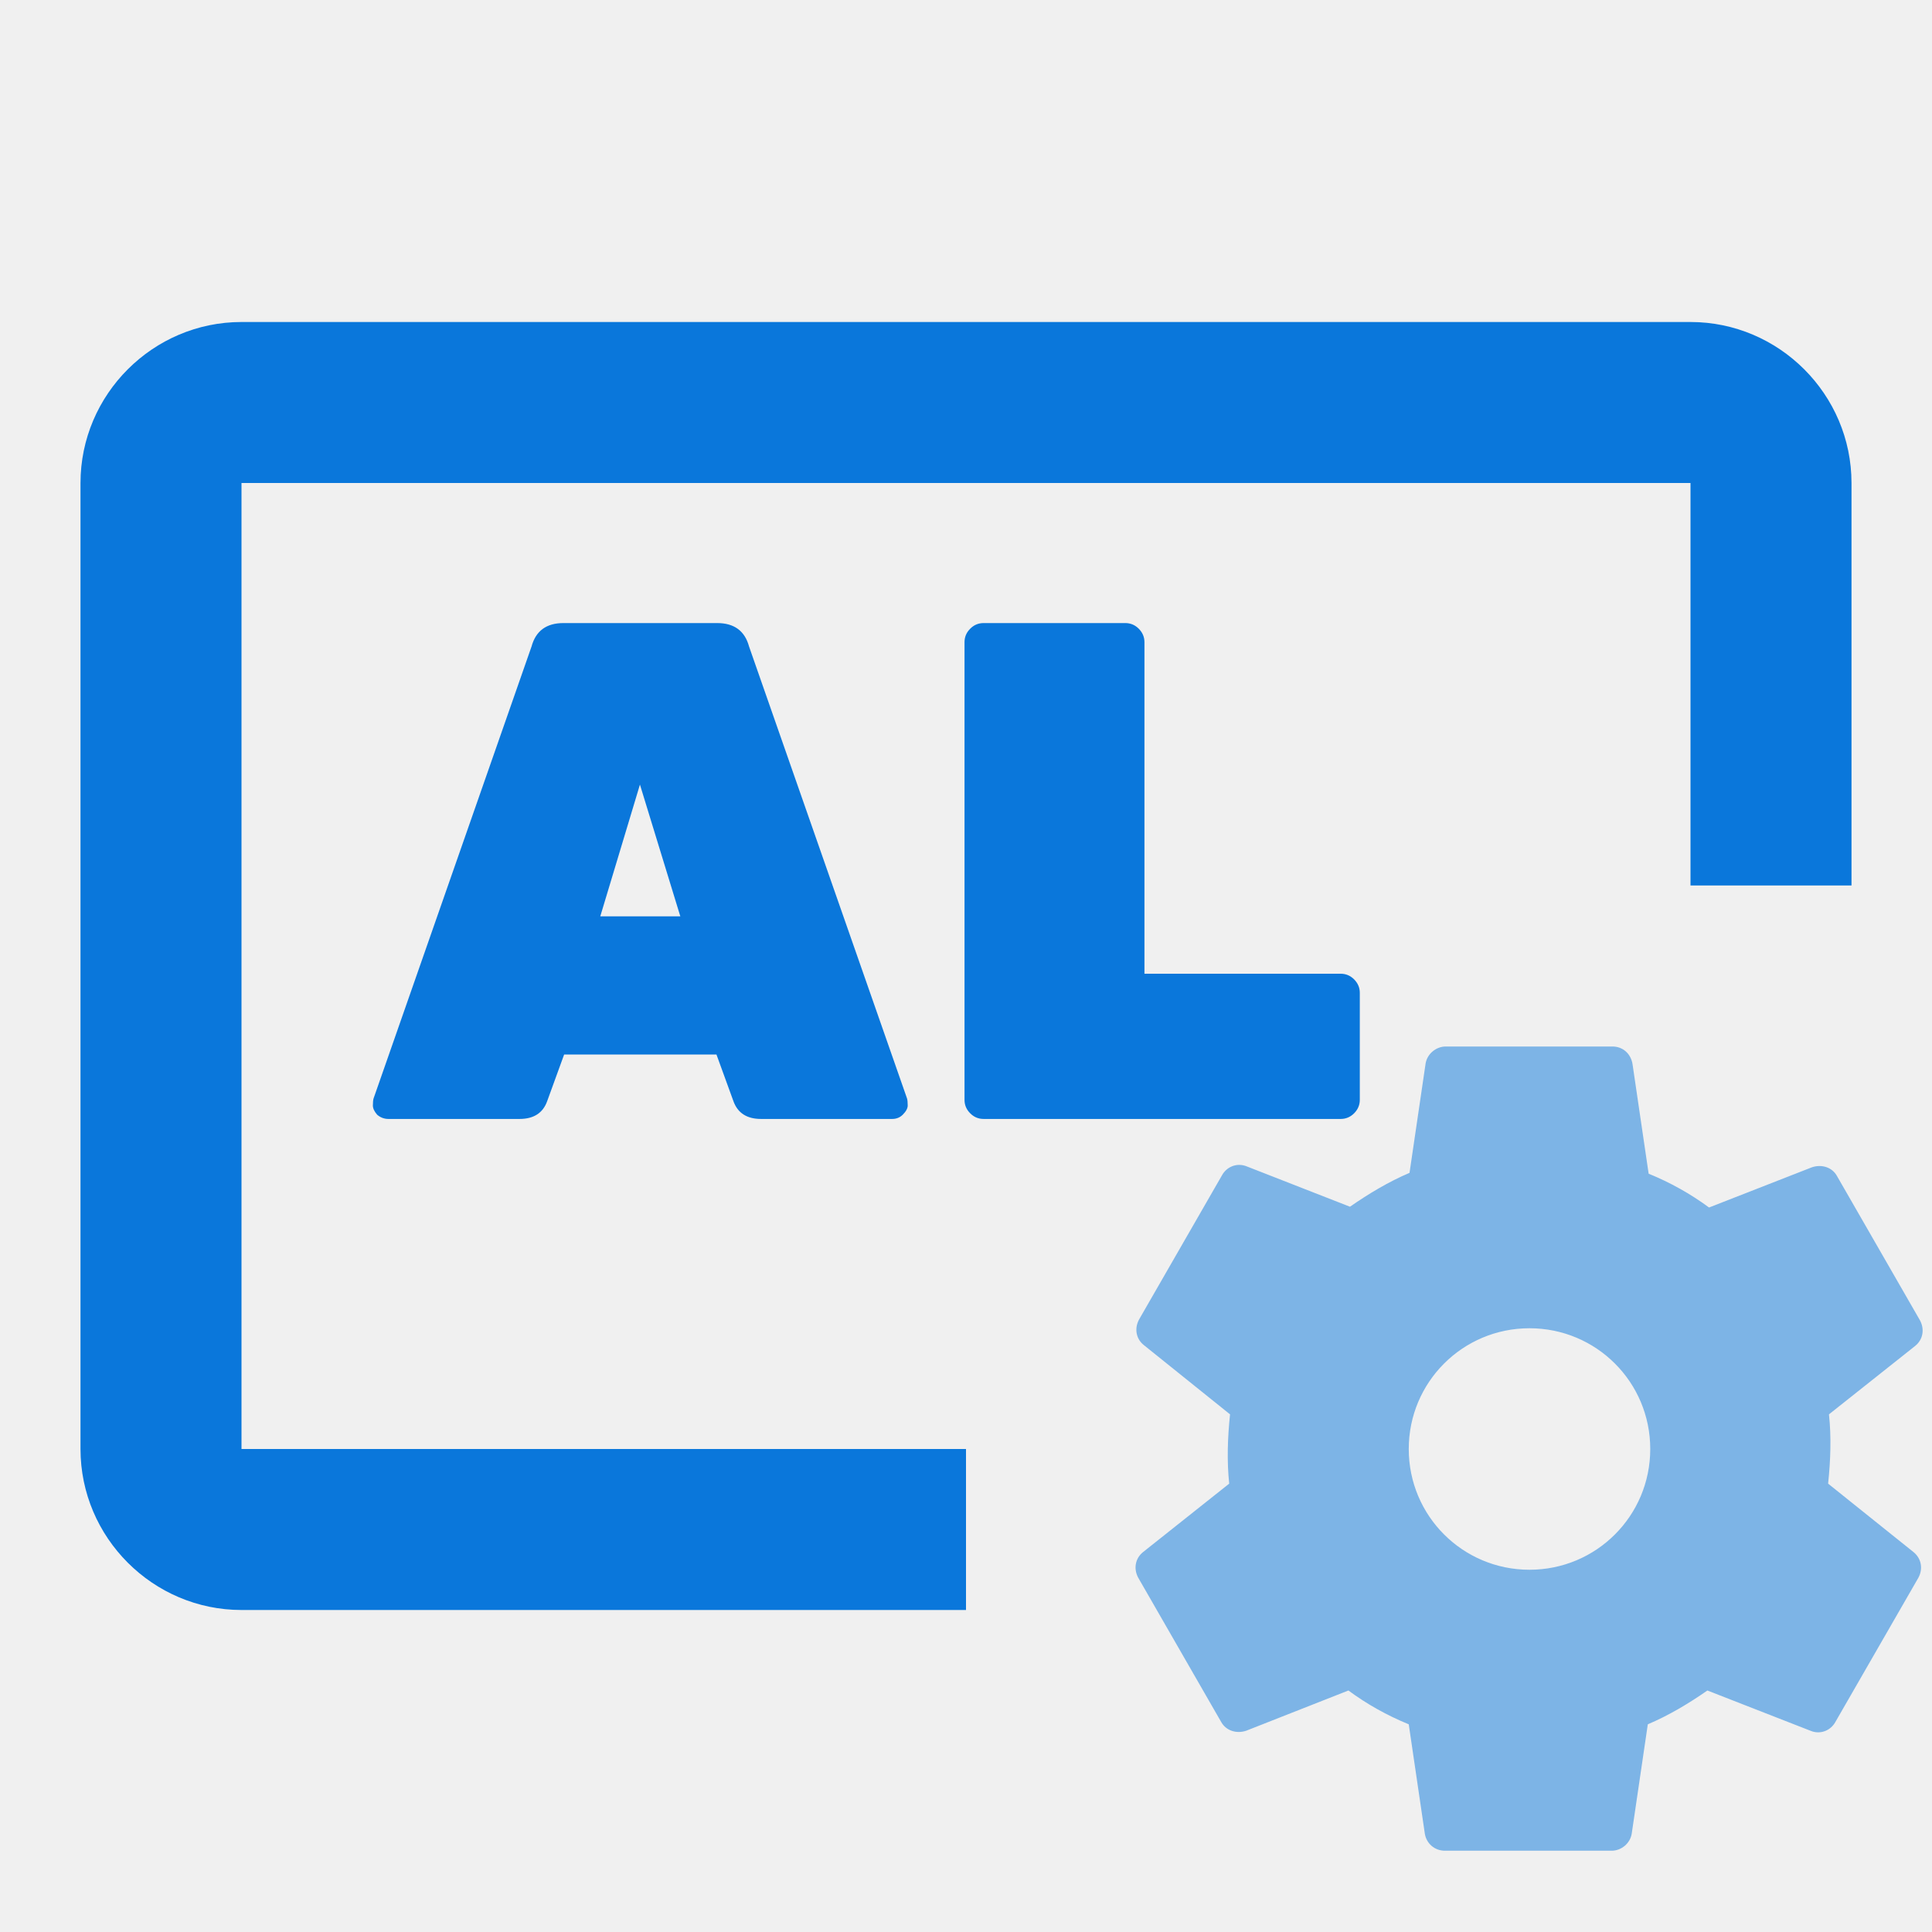
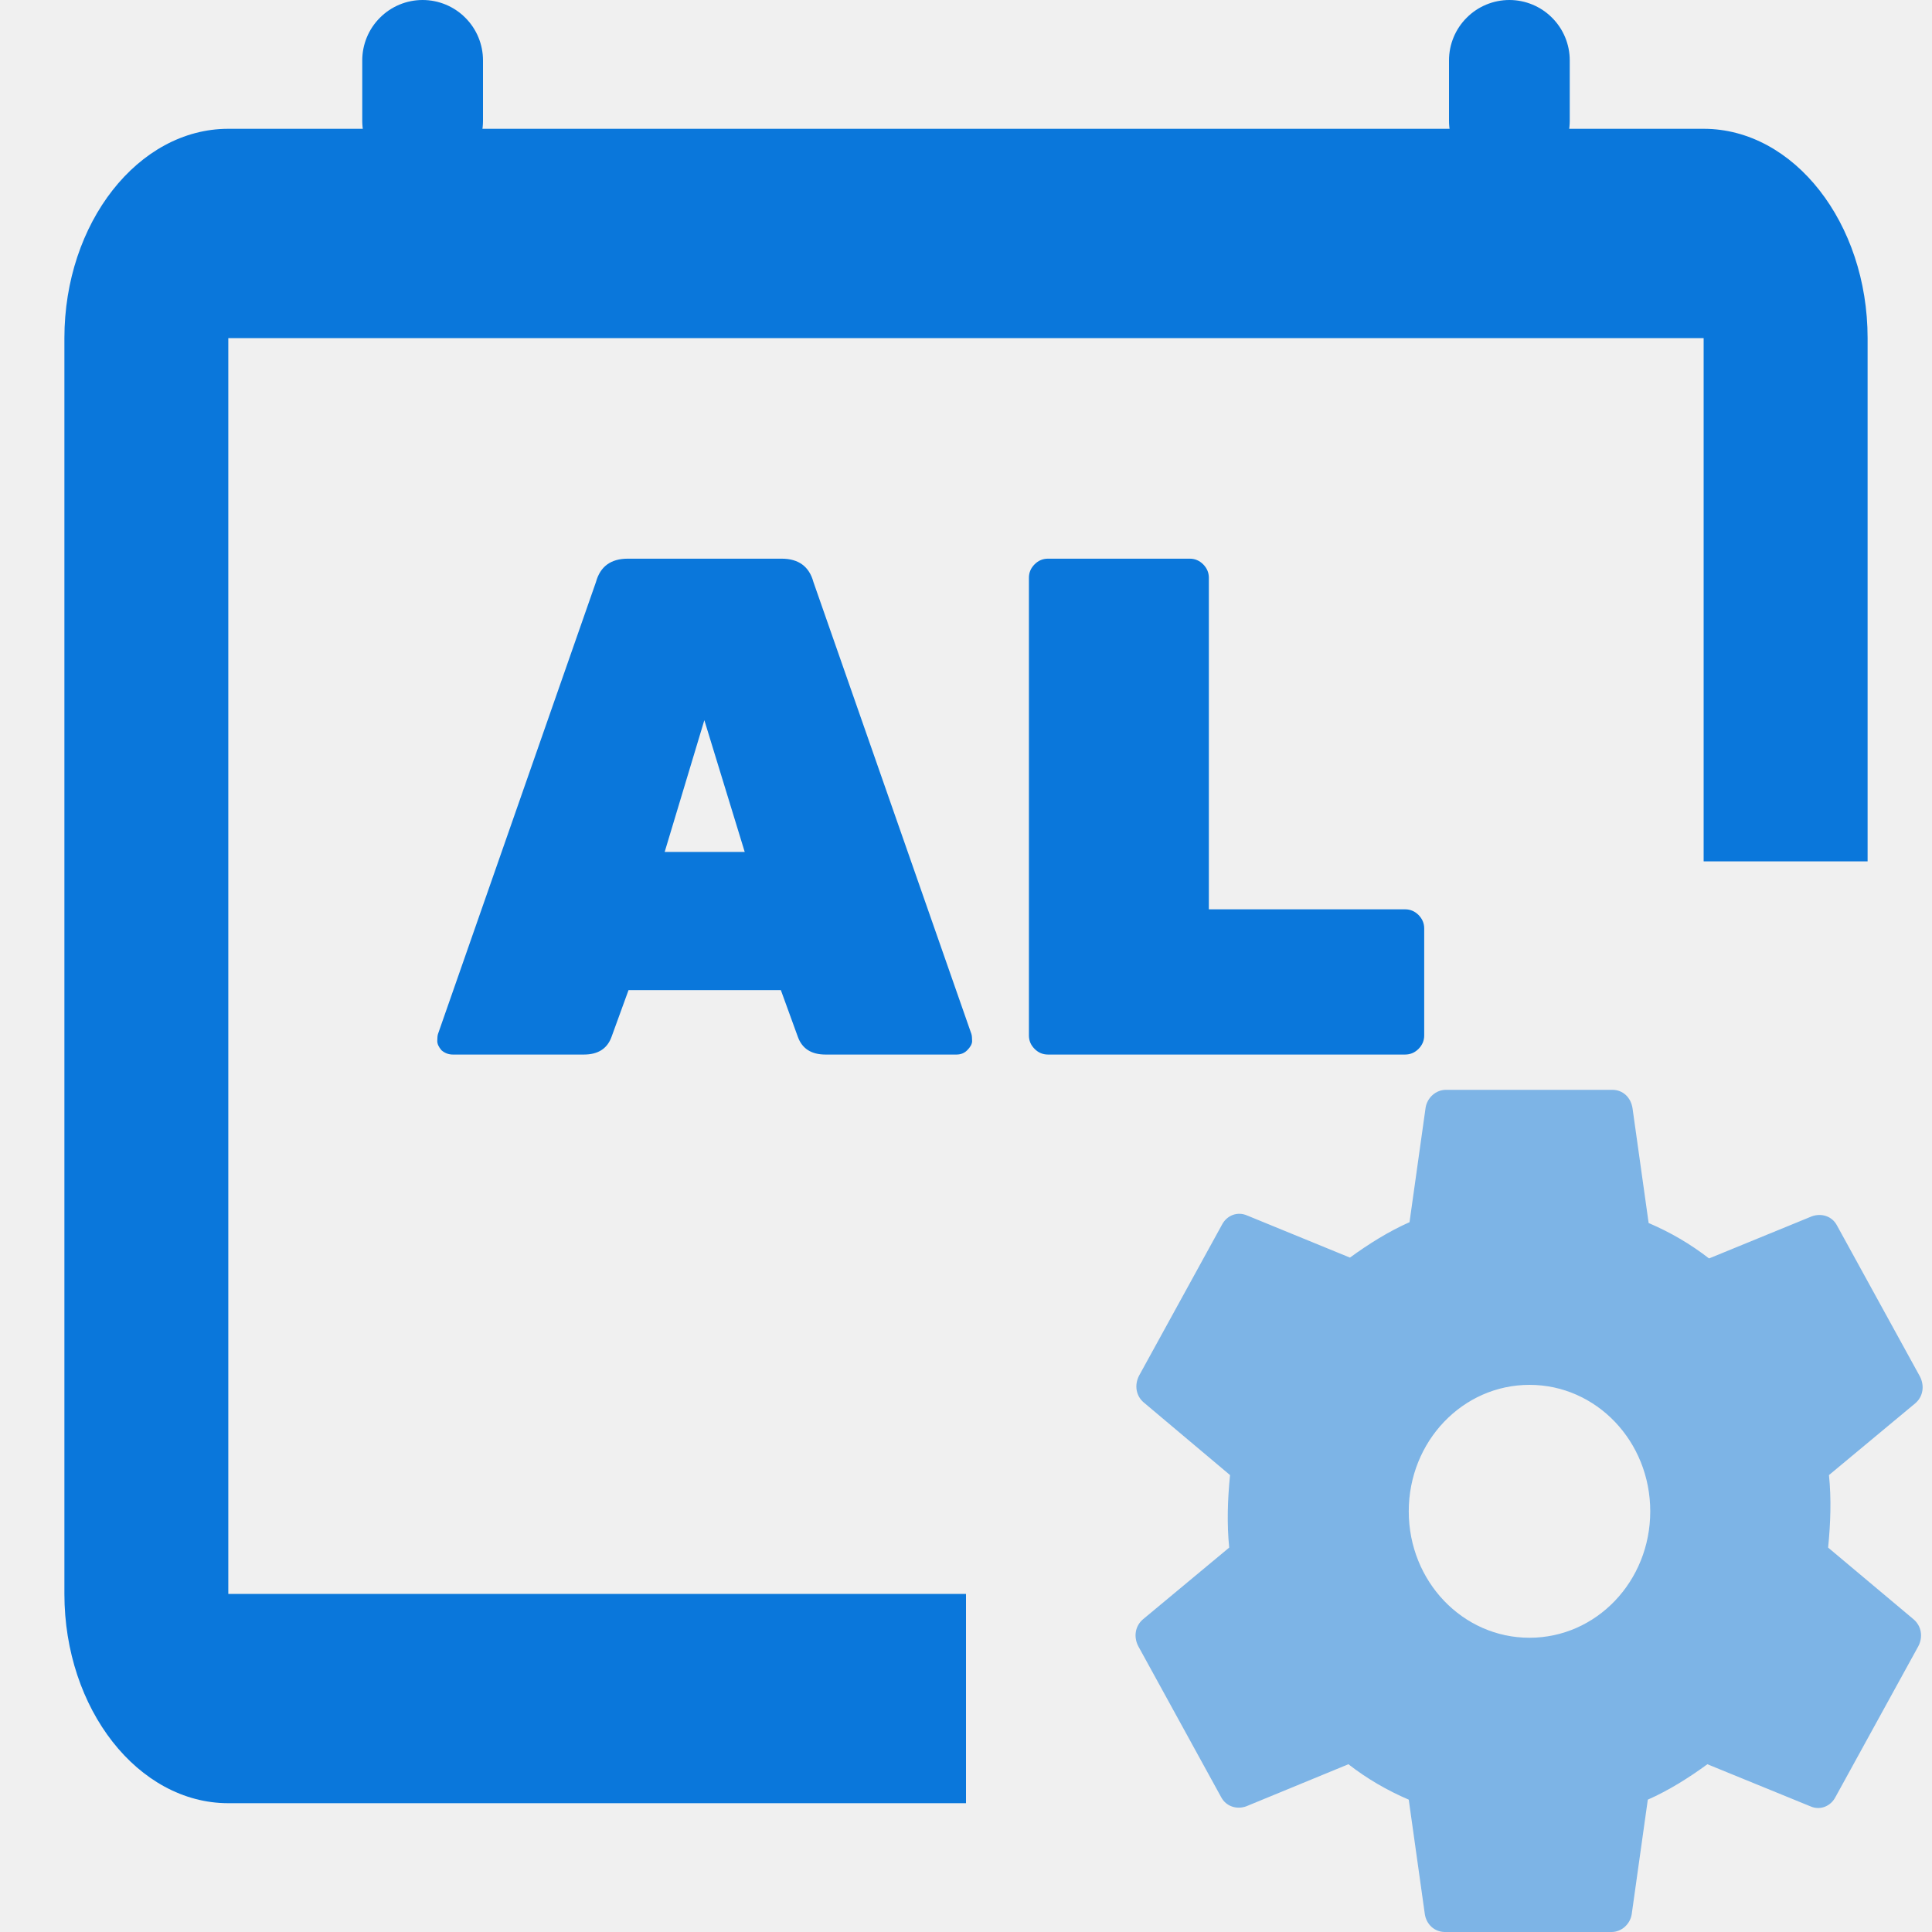
<svg xmlns="http://www.w3.org/2000/svg" width="30" height="30" viewBox="0 0 30 30" fill="none">
  <g clip-path="url(#clip0_9144_26158)">
-     <path d="M3.75 7.5H26.25V13.75H28.75V7.5C28.75 6.125 27.625 5 26.25 5H3.75C2.375 5 1.25 6.125 1.25 7.5V22.5C1.25 23.875 2.375 25 3.75 25H15V22.5H3.75V7.5Z" fill="#0A77DB" />
-     <path opacity="0.5" d="M28.387 23.038C28.425 22.675 28.438 22.312 28.4 21.962L29.738 20.9C29.863 20.8 29.887 20.637 29.812 20.5L28.525 18.262C28.45 18.125 28.288 18.075 28.137 18.125L26.538 18.75C26.25 18.538 25.938 18.363 25.6 18.225L25.35 16.525C25.325 16.363 25.2 16.25 25.038 16.25H22.45C22.3 16.25 22.163 16.363 22.137 16.512L21.887 18.212C21.562 18.35 21.25 18.538 20.962 18.738L19.363 18.113C19.212 18.05 19.05 18.113 18.975 18.25L17.688 20.488C17.613 20.625 17.637 20.788 17.762 20.887L19.1 21.962C19.062 22.325 19.05 22.688 19.087 23.038L17.75 24.1C17.625 24.2 17.6 24.363 17.675 24.5L18.962 26.738C19.038 26.875 19.2 26.925 19.35 26.875L20.938 26.25C21.225 26.462 21.538 26.637 21.875 26.775L22.125 28.475C22.15 28.625 22.275 28.738 22.438 28.738H25.025C25.175 28.738 25.312 28.625 25.337 28.475L25.587 26.775C25.913 26.637 26.225 26.45 26.512 26.25L28.113 26.875C28.262 26.938 28.425 26.875 28.5 26.738L29.788 24.5C29.863 24.363 29.837 24.2 29.712 24.1L28.387 23.038ZM23.75 24.375C22.712 24.375 21.875 23.538 21.875 22.5C21.875 21.462 22.712 20.625 23.75 20.625C24.788 20.625 25.625 21.462 25.625 22.5C25.625 23.538 24.788 24.375 23.75 24.375Z" fill="#0A77DB" />
-     <path d="M8.749 9.675H11.136C11.4 9.675 11.565 9.796 11.631 10.038L14.084 17.056C14.091 17.078 14.095 17.115 14.095 17.166C14.095 17.21 14.069 17.258 14.018 17.309C13.974 17.353 13.919 17.375 13.853 17.375H11.818C11.598 17.375 11.455 17.283 11.389 17.1L11.125 16.374H8.76L8.496 17.1C8.43 17.283 8.287 17.375 8.067 17.375H6.032C5.966 17.375 5.907 17.353 5.856 17.309C5.812 17.258 5.79 17.21 5.79 17.166C5.79 17.115 5.794 17.078 5.801 17.056L8.254 10.038C8.32 9.796 8.485 9.675 8.749 9.675ZM9.321 14.229H10.564L9.937 12.183L9.321 14.229ZM17.771 15.12H20.818C20.898 15.12 20.968 15.149 21.027 15.208C21.085 15.267 21.115 15.336 21.115 15.417V17.078C21.115 17.159 21.085 17.228 21.027 17.287C20.968 17.346 20.898 17.375 20.818 17.375H15.274C15.193 17.375 15.123 17.346 15.065 17.287C15.006 17.228 14.977 17.159 14.977 17.078V9.972C14.977 9.891 15.006 9.822 15.065 9.763C15.123 9.704 15.193 9.675 15.274 9.675H17.474C17.554 9.675 17.624 9.704 17.683 9.763C17.741 9.822 17.771 9.891 17.771 9.972V15.12Z" fill="#0A77DB" />
+     <path d="M3.545 5.25H26.454V13.375H29V5.25C29 3.462 27.855 2 26.454 2H3.545C2.145 2 1 3.462 1 5.25V24.75C1 26.538 2.145 28 3.545 28H15V24.75H3.545V5.25Z" fill="#0A77DB" />
+     <path opacity="0.5" d="M28.387 24.031C28.425 23.651 28.438 23.272 28.4 22.905L29.738 21.792C29.863 21.688 29.887 21.517 29.812 21.373L28.525 19.03C28.45 18.886 28.288 18.834 28.137 18.886L26.538 19.541C26.25 19.318 25.938 19.135 25.6 18.991L25.35 17.211C25.325 17.041 25.2 16.923 25.038 16.923H22.45C22.3 16.923 22.163 17.041 22.137 17.198L21.887 18.978C21.562 19.122 21.25 19.318 20.962 19.528L19.363 18.873C19.212 18.808 19.05 18.873 18.975 19.017L17.688 21.36C17.613 21.504 17.637 21.675 17.762 21.779L19.1 22.905C19.062 23.285 19.05 23.664 19.087 24.031L17.75 25.143C17.625 25.248 17.6 25.418 17.675 25.562L18.962 27.906C19.038 28.049 19.2 28.102 19.35 28.049L20.938 27.395C21.225 27.618 21.538 27.801 21.875 27.945L22.125 29.725C22.15 29.882 22.275 30 22.438 30H25.025C25.175 30 25.312 29.882 25.337 29.725L25.587 27.945C25.913 27.801 26.225 27.605 26.512 27.395L28.113 28.049C28.262 28.115 28.425 28.049 28.5 27.906L29.788 25.562C29.863 25.418 29.837 25.248 29.712 25.143L28.387 24.031ZM23.75 25.431C22.712 25.431 21.875 24.555 21.875 23.468C21.875 22.381 22.712 21.504 23.75 21.504C24.788 21.504 25.625 22.381 25.625 23.468C25.625 24.555 24.788 25.431 23.75 25.431Z" fill="#0A77DB" />
+     <path d="M9.749 8.675H12.136C12.4 8.675 12.565 8.796 12.631 9.038L15.084 16.056C15.091 16.078 15.095 16.115 15.095 16.166C15.095 16.21 15.069 16.258 15.018 16.309C14.974 16.353 14.919 16.375 14.853 16.375H12.818C12.598 16.375 12.455 16.283 12.389 16.1L12.125 15.374H9.76L9.496 16.1C9.43 16.283 9.287 16.375 9.067 16.375H7.032C6.966 16.375 6.907 16.353 6.856 16.309C6.812 16.258 6.79 16.21 6.79 16.166C6.79 16.115 6.794 16.078 6.801 16.056L9.254 9.038C9.32 8.796 9.485 8.675 9.749 8.675ZM10.321 13.229H11.564L10.937 11.183L10.321 13.229ZM18.771 14.12H21.818C21.898 14.12 21.968 14.149 22.027 14.208C22.085 14.267 22.115 14.336 22.115 14.417V16.078C22.115 16.159 22.085 16.228 22.027 16.287C21.968 16.346 21.898 16.375 21.818 16.375H16.274C16.193 16.375 16.123 16.346 16.065 16.287C16.006 16.228 15.977 16.159 15.977 16.078V8.972C15.977 8.891 16.006 8.822 16.065 8.763C16.123 8.704 16.193 8.675 16.274 8.675H18.474C18.554 8.675 18.624 8.704 18.683 8.763C18.741 8.822 18.771 8.891 18.771 8.972V14.12Z" fill="#0A77DB" />
+     <path fill-rule="evenodd" clip-rule="evenodd" d="M6.562 0C6.811 0 7.05 0.099 7.225 0.275C7.401 0.45 7.5 0.689 7.5 0.938V1.875C7.5 2.124 7.401 2.362 7.225 2.538C7.05 2.714 6.811 2.812 6.562 2.812C6.314 2.812 6.075 2.714 5.9 2.538C5.724 2.362 5.625 2.124 5.625 1.875V0.938C5.625 0.689 5.724 0.45 5.9 0.275C6.075 0.099 6.314 0 6.562 0V0ZM23.438 0C23.686 0 23.925 0.099 24.1 0.275C24.276 0.45 24.375 0.689 24.375 0.938V1.875C24.375 2.124 24.276 2.362 24.1 2.538C23.925 2.714 23.686 2.812 23.438 2.812C23.189 2.812 22.95 2.714 22.775 2.538C22.599 2.362 22.5 2.124 22.5 1.875V0.938C22.5 0.689 22.599 0.45 22.775 0.275C22.95 0.099 23.189 0 23.438 0V0Z" fill="#0A77DB" />
  </g>
  <defs>
    <clipPath id="clip0_9144_26158">
      <rect width="30" height="30" fill="white" />
    </clipPath>
  </defs>
</svg>
